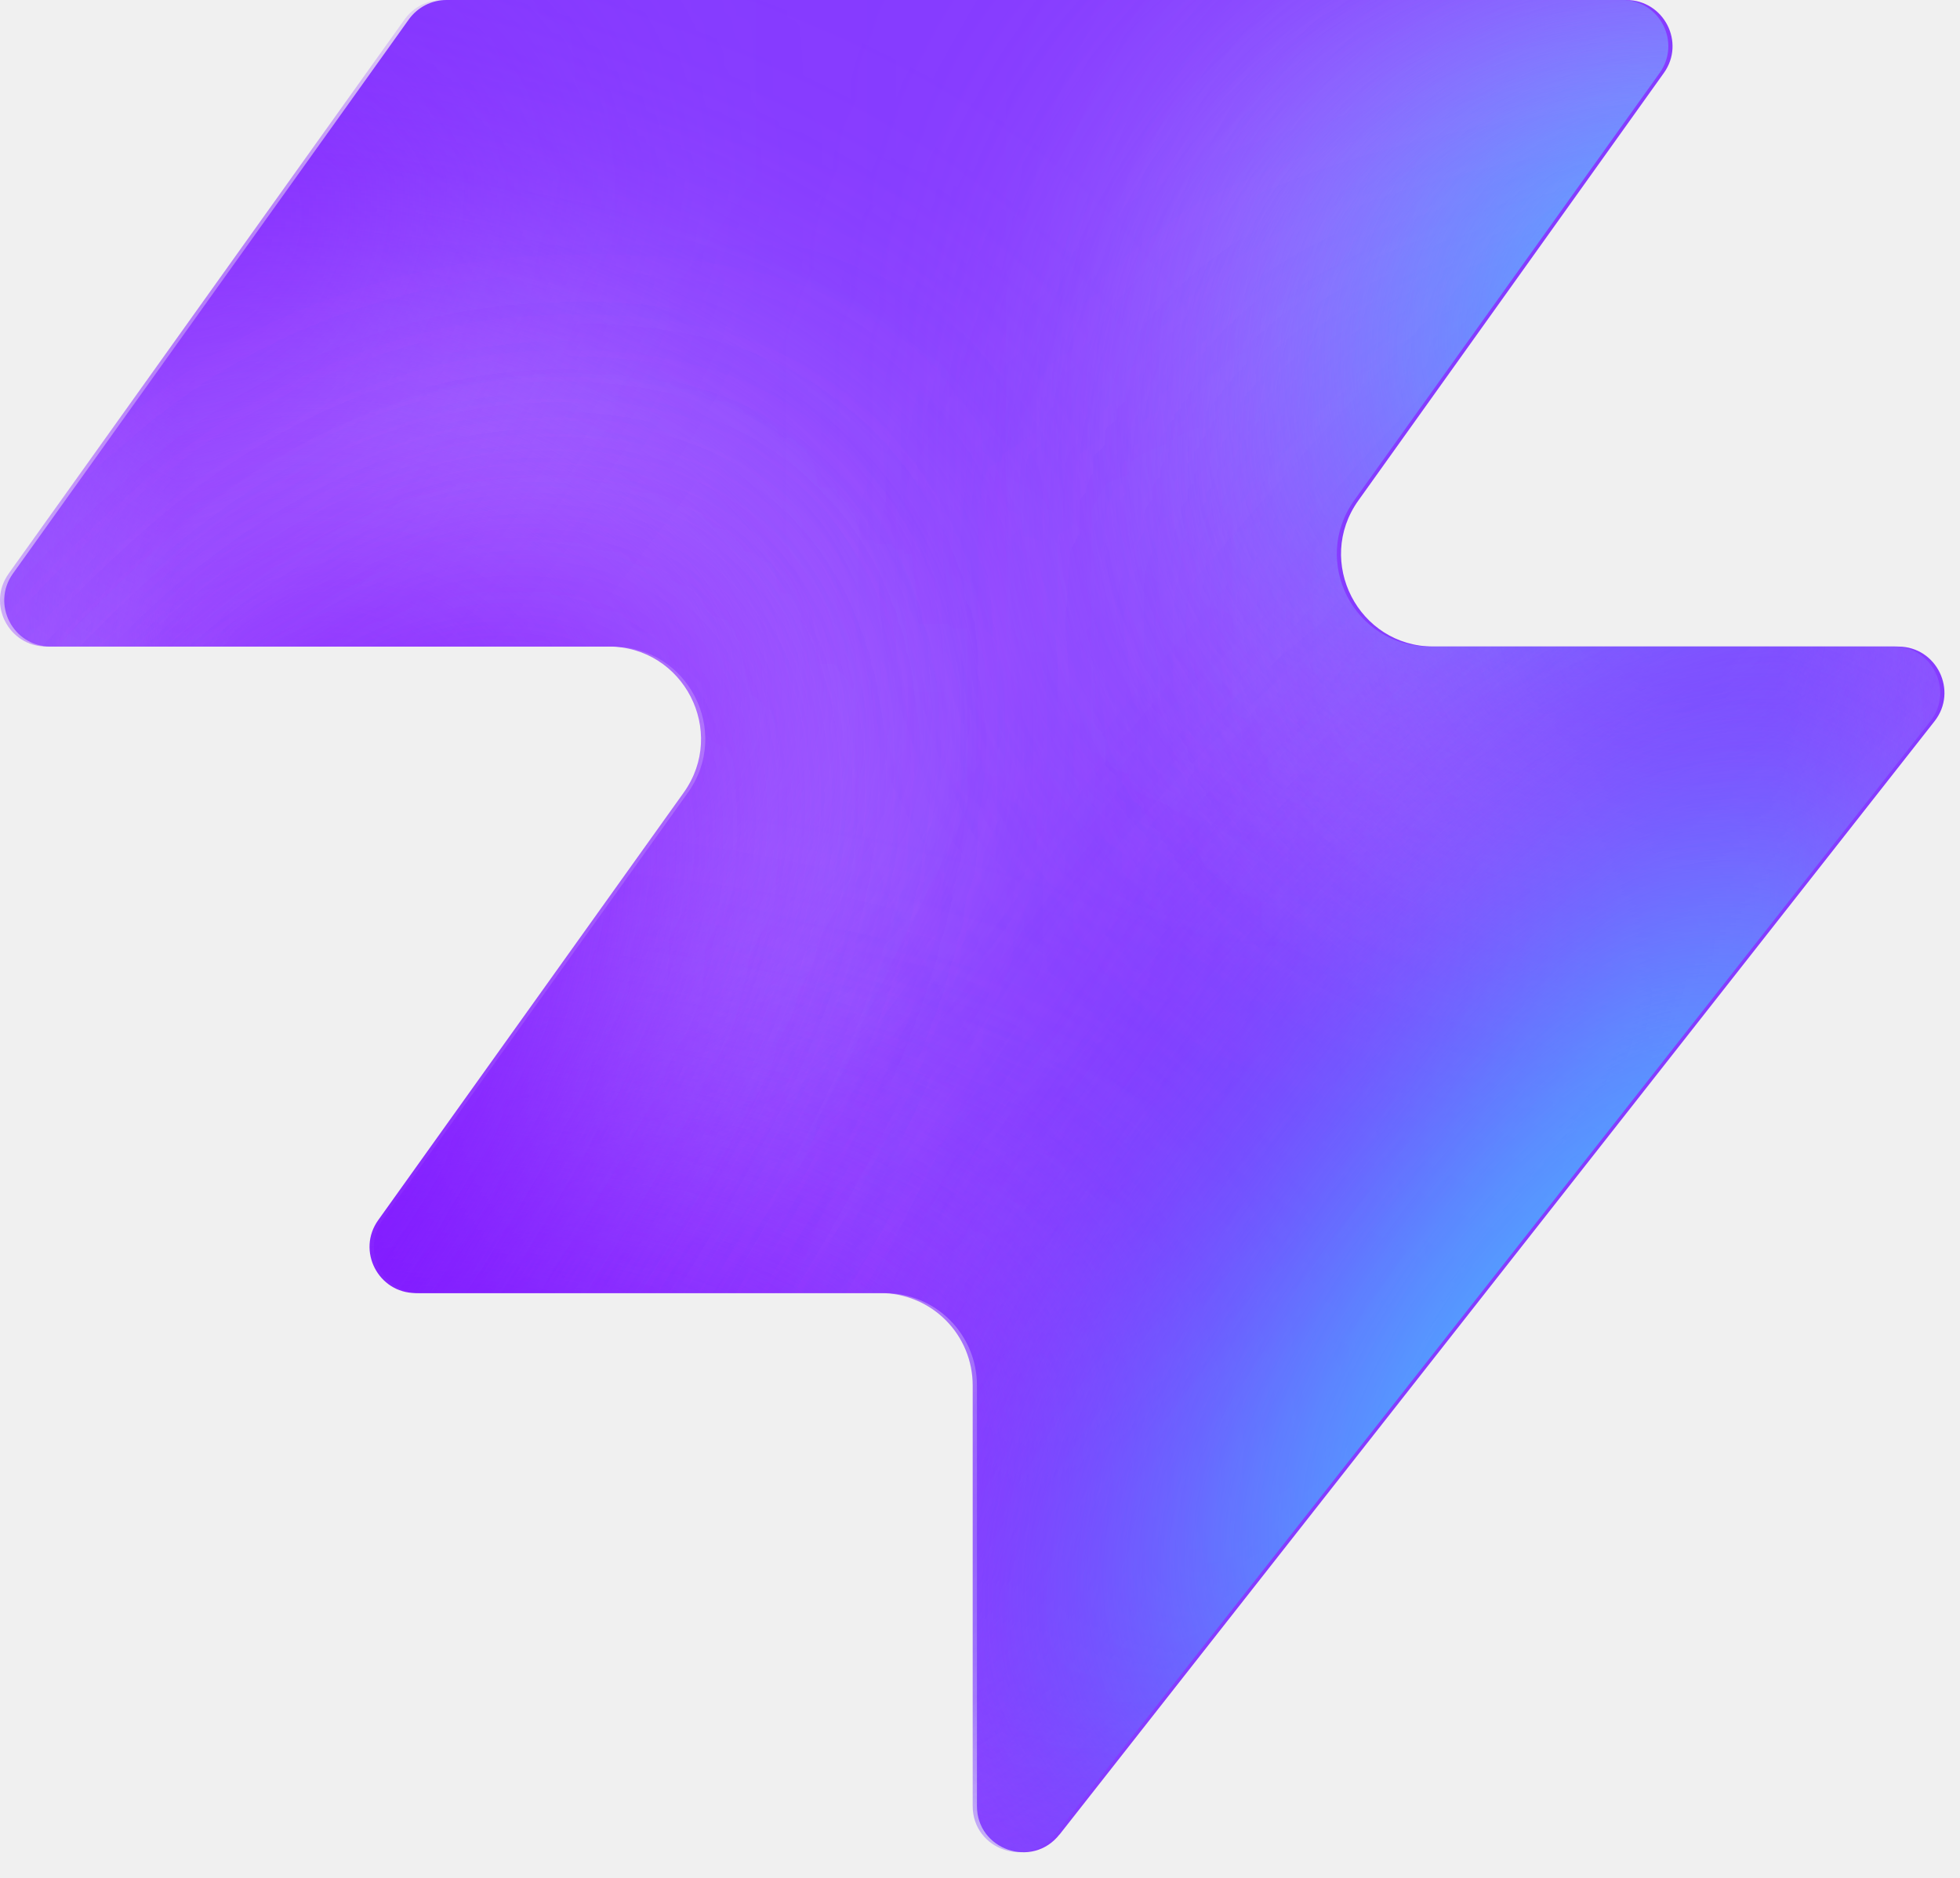
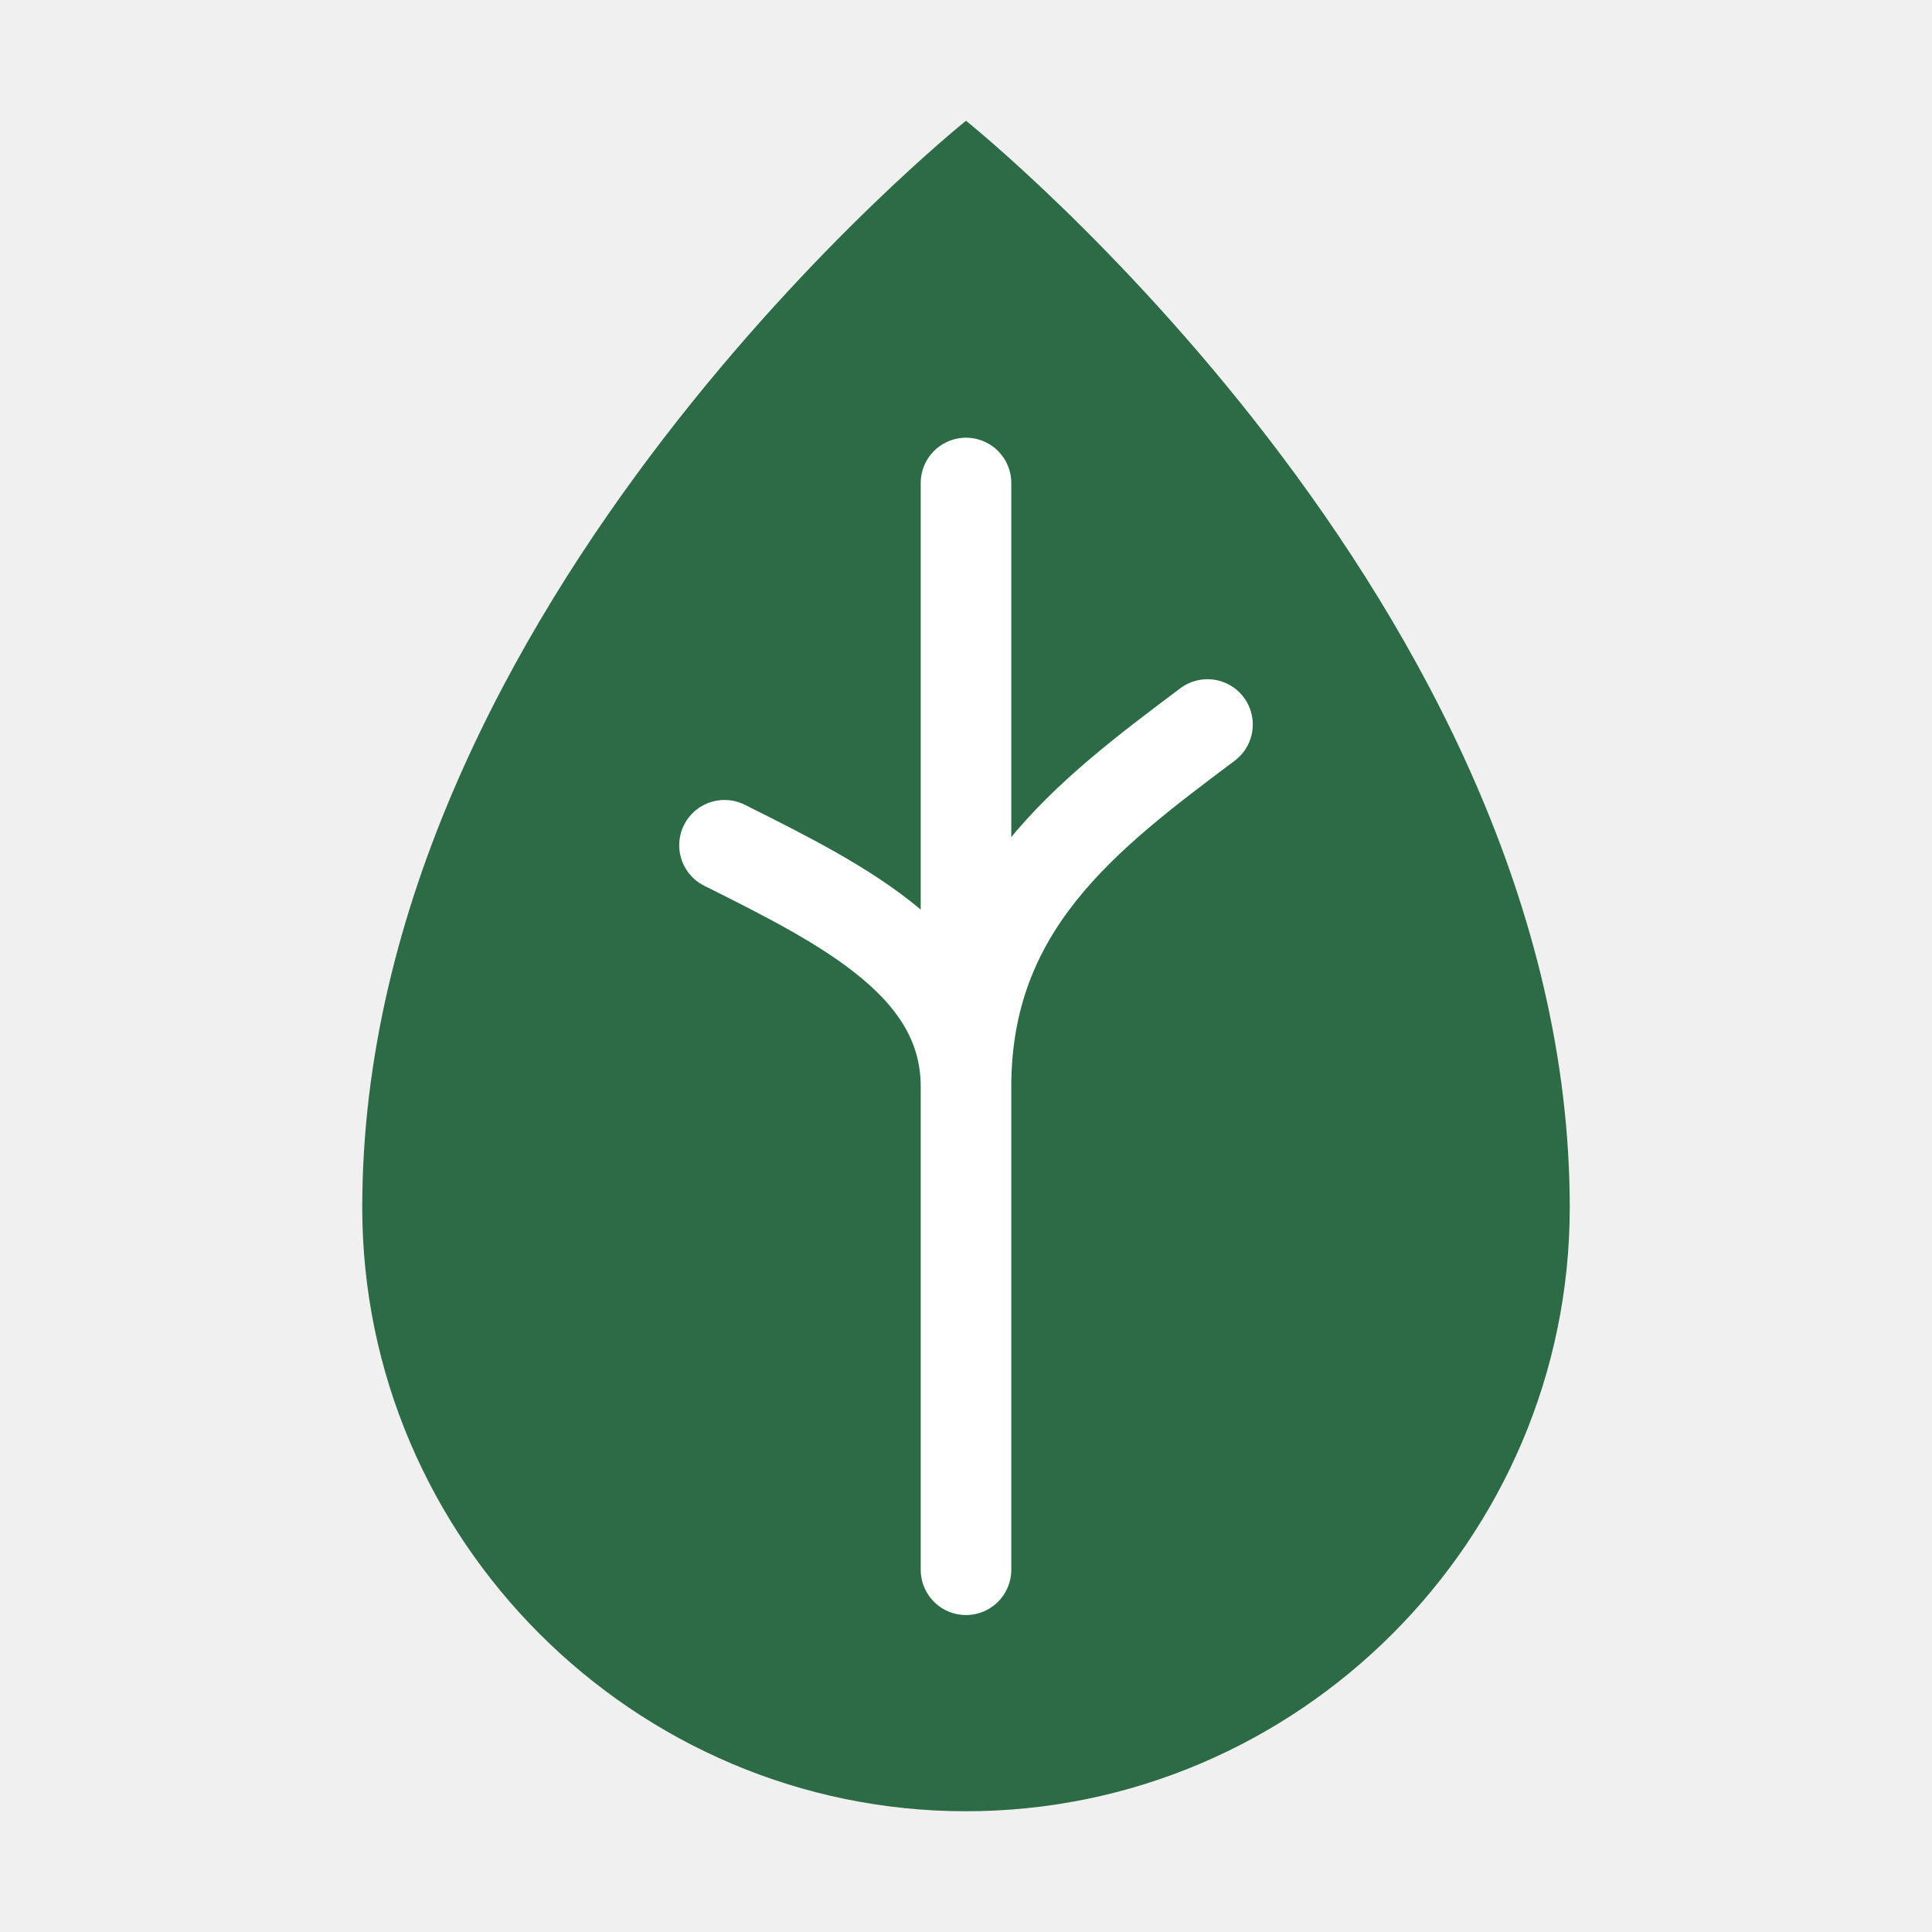
- <svg xmlns="http://www.w3.org/2000/svg" width="48" height="46" fill="none" viewBox="0 0 48 46">
-   <path fill="#863bff" d="M25.946 44.938c-.664.845-2.021.375-2.021-.698V33.937a2.26 2.26 0 0 0-2.262-2.262H10.287c-.92 0-1.456-1.04-.92-1.788l7.48-10.471c1.07-1.497 0-3.578-1.842-3.578H1.237c-.92 0-1.456-1.04-.92-1.788L10.013.474c.214-.297.556-.474.92-.474h28.894c.92 0 1.456 1.04.92 1.788l-7.48 10.471c-1.07 1.498 0 3.579 1.842 3.579h11.377c.943 0 1.473 1.088.89 1.83L25.947 44.94z" style="fill:#863bff;fill:color(display-p3 .525 .23 1);fill-opacity:1" />
-   <mask id="a" width="48" height="46" x="0" y="0" maskUnits="userSpaceOnUse" style="mask-type:alpha">
-     <path fill="#000" d="M25.842 44.938c-.664.844-2.021.375-2.021-.698V33.937a2.26 2.26 0 0 0-2.262-2.262H10.183c-.92 0-1.456-1.04-.92-1.788l7.48-10.471c1.07-1.498 0-3.579-1.842-3.579H1.133c-.92 0-1.456-1.04-.92-1.787L9.91.473c.214-.297.556-.474.92-.474h28.894c.92 0 1.456 1.04.92 1.788l-7.48 10.471c-1.07 1.498 0 3.578 1.842 3.578h11.377c.943 0 1.473 1.088.89 1.832L25.843 44.94z" style="fill:#000;fill-opacity:1" />
-   </mask>
-   <g mask="url(#a)">
-     <g filter="url(#b)">
-       <ellipse cx="5.508" cy="14.704" fill="#ede6ff" rx="5.508" ry="14.704" style="fill:#ede6ff;fill:color(display-p3 .927 .903 1);fill-opacity:1" transform="matrix(.00324 1 1 -.00324 -4.47 31.516)" />
-     </g>
-     <g filter="url(#c)">
-       <ellipse cx="10.399" cy="29.851" fill="#ede6ff" rx="10.399" ry="29.851" style="fill:#ede6ff;fill:color(display-p3 .927 .903 1);fill-opacity:1" transform="matrix(.00324 1 1 -.00324 -39.328 7.883)" />
-     </g>
-     <g filter="url(#d)">
-       <ellipse cx="5.508" cy="30.487" fill="#7e14ff" rx="5.508" ry="30.487" style="fill:#7e14ff;fill:color(display-p3 .492 .077 1);fill-opacity:1" transform="rotate(89.814 -25.913 -14.639)scale(1 -1)" />
-     </g>
-     <g filter="url(#e)">
-       <ellipse cx="5.508" cy="30.599" fill="#7e14ff" rx="5.508" ry="30.599" style="fill:#7e14ff;fill:color(display-p3 .492 .077 1);fill-opacity:1" transform="rotate(89.814 -32.644 -3.334)scale(1 -1)" />
-     </g>
-     <g filter="url(#f)">
-       <ellipse cx="5.508" cy="30.599" fill="#7e14ff" rx="5.508" ry="30.599" style="fill:#7e14ff;fill:color(display-p3 .492 .077 1);fill-opacity:1" transform="matrix(.00324 1 1 -.00324 -34.34 30.47)" />
-     </g>
-     <g filter="url(#g)">
-       <ellipse cx="14.072" cy="22.078" fill="#ede6ff" rx="14.072" ry="22.078" style="fill:#ede6ff;fill:color(display-p3 .927 .903 1);fill-opacity:1" transform="rotate(93.35 24.506 48.493)scale(-1 1)" />
-     </g>
-     <g filter="url(#h)">
-       <ellipse cx="3.47" cy="21.501" fill="#7e14ff" rx="3.47" ry="21.501" style="fill:#7e14ff;fill:color(display-p3 .492 .077 1);fill-opacity:1" transform="rotate(89.009 28.708 47.59)scale(-1 1)" />
-     </g>
-     <g filter="url(#i)">
-       <ellipse cx="3.47" cy="21.501" fill="#7e14ff" rx="3.47" ry="21.501" style="fill:#7e14ff;fill:color(display-p3 .492 .077 1);fill-opacity:1" transform="rotate(89.009 28.708 47.59)scale(-1 1)" />
-     </g>
-     <g filter="url(#j)">
-       <ellipse cx=".387" cy="8.972" fill="#7e14ff" rx="4.407" ry="29.108" style="fill:#7e14ff;fill:color(display-p3 .492 .077 1);fill-opacity:1" transform="rotate(39.51 .387 8.972)" />
-     </g>
-     <g filter="url(#k)">
-       <ellipse cx="47.523" cy="-6.092" fill="#7e14ff" rx="4.407" ry="29.108" style="fill:#7e14ff;fill:color(display-p3 .492 .077 1);fill-opacity:1" transform="rotate(37.892 47.523 -6.092)" />
-     </g>
-     <g filter="url(#l)">
-       <ellipse cx="41.412" cy="6.333" fill="#47bfff" rx="5.971" ry="9.665" style="fill:#47bfff;fill:color(display-p3 .28 .748 1);fill-opacity:1" transform="rotate(37.892 41.412 6.333)" />
-     </g>
-     <g filter="url(#m)">
-       <ellipse cx="-1.879" cy="38.332" fill="#7e14ff" rx="4.407" ry="29.108" style="fill:#7e14ff;fill:color(display-p3 .492 .077 1);fill-opacity:1" transform="rotate(37.892 -1.88 38.332)" />
-     </g>
-     <g filter="url(#n)">
-       <ellipse cx="-1.879" cy="38.332" fill="#7e14ff" rx="4.407" ry="29.108" style="fill:#7e14ff;fill:color(display-p3 .492 .077 1);fill-opacity:1" transform="rotate(37.892 -1.88 38.332)" />
-     </g>
-     <g filter="url(#o)">
-       <ellipse cx="35.651" cy="29.907" fill="#7e14ff" rx="4.407" ry="29.108" style="fill:#7e14ff;fill:color(display-p3 .492 .077 1);fill-opacity:1" transform="rotate(37.892 35.651 29.907)" />
-     </g>
-     <g filter="url(#p)">
-       <ellipse cx="38.418" cy="32.4" fill="#47bfff" rx="5.971" ry="15.297" style="fill:#47bfff;fill:color(display-p3 .28 .748 1);fill-opacity:1" transform="rotate(37.892 38.418 32.4)" />
-     </g>
-   </g>
-   <defs>
-     <filter id="b" width="60.045" height="41.654" x="-19.77" y="16.149" color-interpolation-filters="sRGB" filterUnits="userSpaceOnUse">
-       <feFlood flood-opacity="0" result="BackgroundImageFix" />
-       <feBlend in="SourceGraphic" in2="BackgroundImageFix" result="shape" />
-       <feGaussianBlur result="effect1_foregroundBlur_2002_17158" stdDeviation="7.659" />
-     </filter>
-     <filter id="c" width="90.34" height="51.437" x="-54.613" y="-7.533" color-interpolation-filters="sRGB" filterUnits="userSpaceOnUse">
-       <feFlood flood-opacity="0" result="BackgroundImageFix" />
-       <feBlend in="SourceGraphic" in2="BackgroundImageFix" result="shape" />
-       <feGaussianBlur result="effect1_foregroundBlur_2002_17158" stdDeviation="7.659" />
-     </filter>
-     <filter id="d" width="79.355" height="29.4" x="-49.64" y="2.03" color-interpolation-filters="sRGB" filterUnits="userSpaceOnUse">
-       <feFlood flood-opacity="0" result="BackgroundImageFix" />
-       <feBlend in="SourceGraphic" in2="BackgroundImageFix" result="shape" />
-       <feGaussianBlur result="effect1_foregroundBlur_2002_17158" stdDeviation="4.596" />
-     </filter>
-     <filter id="e" width="79.579" height="29.4" x="-45.045" y="20.029" color-interpolation-filters="sRGB" filterUnits="userSpaceOnUse">
-       <feFlood flood-opacity="0" result="BackgroundImageFix" />
-       <feBlend in="SourceGraphic" in2="BackgroundImageFix" result="shape" />
-       <feGaussianBlur result="effect1_foregroundBlur_2002_17158" stdDeviation="4.596" />
-     </filter>
-     <filter id="f" width="79.579" height="29.4" x="-43.513" y="21.178" color-interpolation-filters="sRGB" filterUnits="userSpaceOnUse">
-       <feFlood flood-opacity="0" result="BackgroundImageFix" />
-       <feBlend in="SourceGraphic" in2="BackgroundImageFix" result="shape" />
-       <feGaussianBlur result="effect1_foregroundBlur_2002_17158" stdDeviation="4.596" />
-     </filter>
-     <filter id="g" width="74.749" height="58.852" x="15.756" y="-17.901" color-interpolation-filters="sRGB" filterUnits="userSpaceOnUse">
-       <feFlood flood-opacity="0" result="BackgroundImageFix" />
-       <feBlend in="SourceGraphic" in2="BackgroundImageFix" result="shape" />
-       <feGaussianBlur result="effect1_foregroundBlur_2002_17158" stdDeviation="7.659" />
-     </filter>
-     <filter id="h" width="61.377" height="25.362" x="23.548" y="2.284" color-interpolation-filters="sRGB" filterUnits="userSpaceOnUse">
-       <feFlood flood-opacity="0" result="BackgroundImageFix" />
-       <feBlend in="SourceGraphic" in2="BackgroundImageFix" result="shape" />
-       <feGaussianBlur result="effect1_foregroundBlur_2002_17158" stdDeviation="4.596" />
-     </filter>
-     <filter id="i" width="61.377" height="25.362" x="23.548" y="2.284" color-interpolation-filters="sRGB" filterUnits="userSpaceOnUse">
-       <feFlood flood-opacity="0" result="BackgroundImageFix" />
-       <feBlend in="SourceGraphic" in2="BackgroundImageFix" result="shape" />
-       <feGaussianBlur result="effect1_foregroundBlur_2002_17158" stdDeviation="4.596" />
-     </filter>
-     <filter id="j" width="56.045" height="63.649" x="-27.636" y="-22.853" color-interpolation-filters="sRGB" filterUnits="userSpaceOnUse">
-       <feFlood flood-opacity="0" result="BackgroundImageFix" />
-       <feBlend in="SourceGraphic" in2="BackgroundImageFix" result="shape" />
-       <feGaussianBlur result="effect1_foregroundBlur_2002_17158" stdDeviation="4.596" />
-     </filter>
-     <filter id="k" width="54.814" height="64.646" x="20.116" y="-38.415" color-interpolation-filters="sRGB" filterUnits="userSpaceOnUse">
-       <feFlood flood-opacity="0" result="BackgroundImageFix" />
-       <feBlend in="SourceGraphic" in2="BackgroundImageFix" result="shape" />
-       <feGaussianBlur result="effect1_foregroundBlur_2002_17158" stdDeviation="4.596" />
-     </filter>
-     <filter id="l" width="33.541" height="35.313" x="24.641" y="-11.323" color-interpolation-filters="sRGB" filterUnits="userSpaceOnUse">
-       <feFlood flood-opacity="0" result="BackgroundImageFix" />
-       <feBlend in="SourceGraphic" in2="BackgroundImageFix" result="shape" />
-       <feGaussianBlur result="effect1_foregroundBlur_2002_17158" stdDeviation="4.596" />
-     </filter>
-     <filter id="m" width="54.814" height="64.646" x="-29.286" y="6.009" color-interpolation-filters="sRGB" filterUnits="userSpaceOnUse">
-       <feFlood flood-opacity="0" result="BackgroundImageFix" />
-       <feBlend in="SourceGraphic" in2="BackgroundImageFix" result="shape" />
-       <feGaussianBlur result="effect1_foregroundBlur_2002_17158" stdDeviation="4.596" />
-     </filter>
-     <filter id="n" width="54.814" height="64.646" x="-29.286" y="6.009" color-interpolation-filters="sRGB" filterUnits="userSpaceOnUse">
-       <feFlood flood-opacity="0" result="BackgroundImageFix" />
-       <feBlend in="SourceGraphic" in2="BackgroundImageFix" result="shape" />
-       <feGaussianBlur result="effect1_foregroundBlur_2002_17158" stdDeviation="4.596" />
-     </filter>
-     <filter id="o" width="54.814" height="64.646" x="8.244" y="-2.416" color-interpolation-filters="sRGB" filterUnits="userSpaceOnUse">
-       <feFlood flood-opacity="0" result="BackgroundImageFix" />
-       <feBlend in="SourceGraphic" in2="BackgroundImageFix" result="shape" />
-       <feGaussianBlur result="effect1_foregroundBlur_2002_17158" stdDeviation="4.596" />
-     </filter>
-     <filter id="p" width="39.409" height="43.623" x="18.713" y="10.588" color-interpolation-filters="sRGB" filterUnits="userSpaceOnUse">
-       <feFlood flood-opacity="0" result="BackgroundImageFix" />
-       <feBlend in="SourceGraphic" in2="BackgroundImageFix" result="shape" />
-       <feGaussianBlur result="effect1_foregroundBlur_2002_17158" stdDeviation="4.596" />
-     </filter>
-   </defs>
+ <svg xmlns="http://www.w3.org/2000/svg" viewBox="0 0 32 32" fill="none">
+   <path d="M16 2C16 2 6 10 6 20c0 5.5 4.5 10 10 10s10-4.5 10-10C26 10 16 2 16 2z" fill="#2D6B47" />
+   <path d="M16 8v18M12 14c2 1 4 2 4 4M20 12c-2 1.5-4 3-4 6" stroke="#fff" stroke-width="1.5" stroke-linecap="round" />
</svg>
